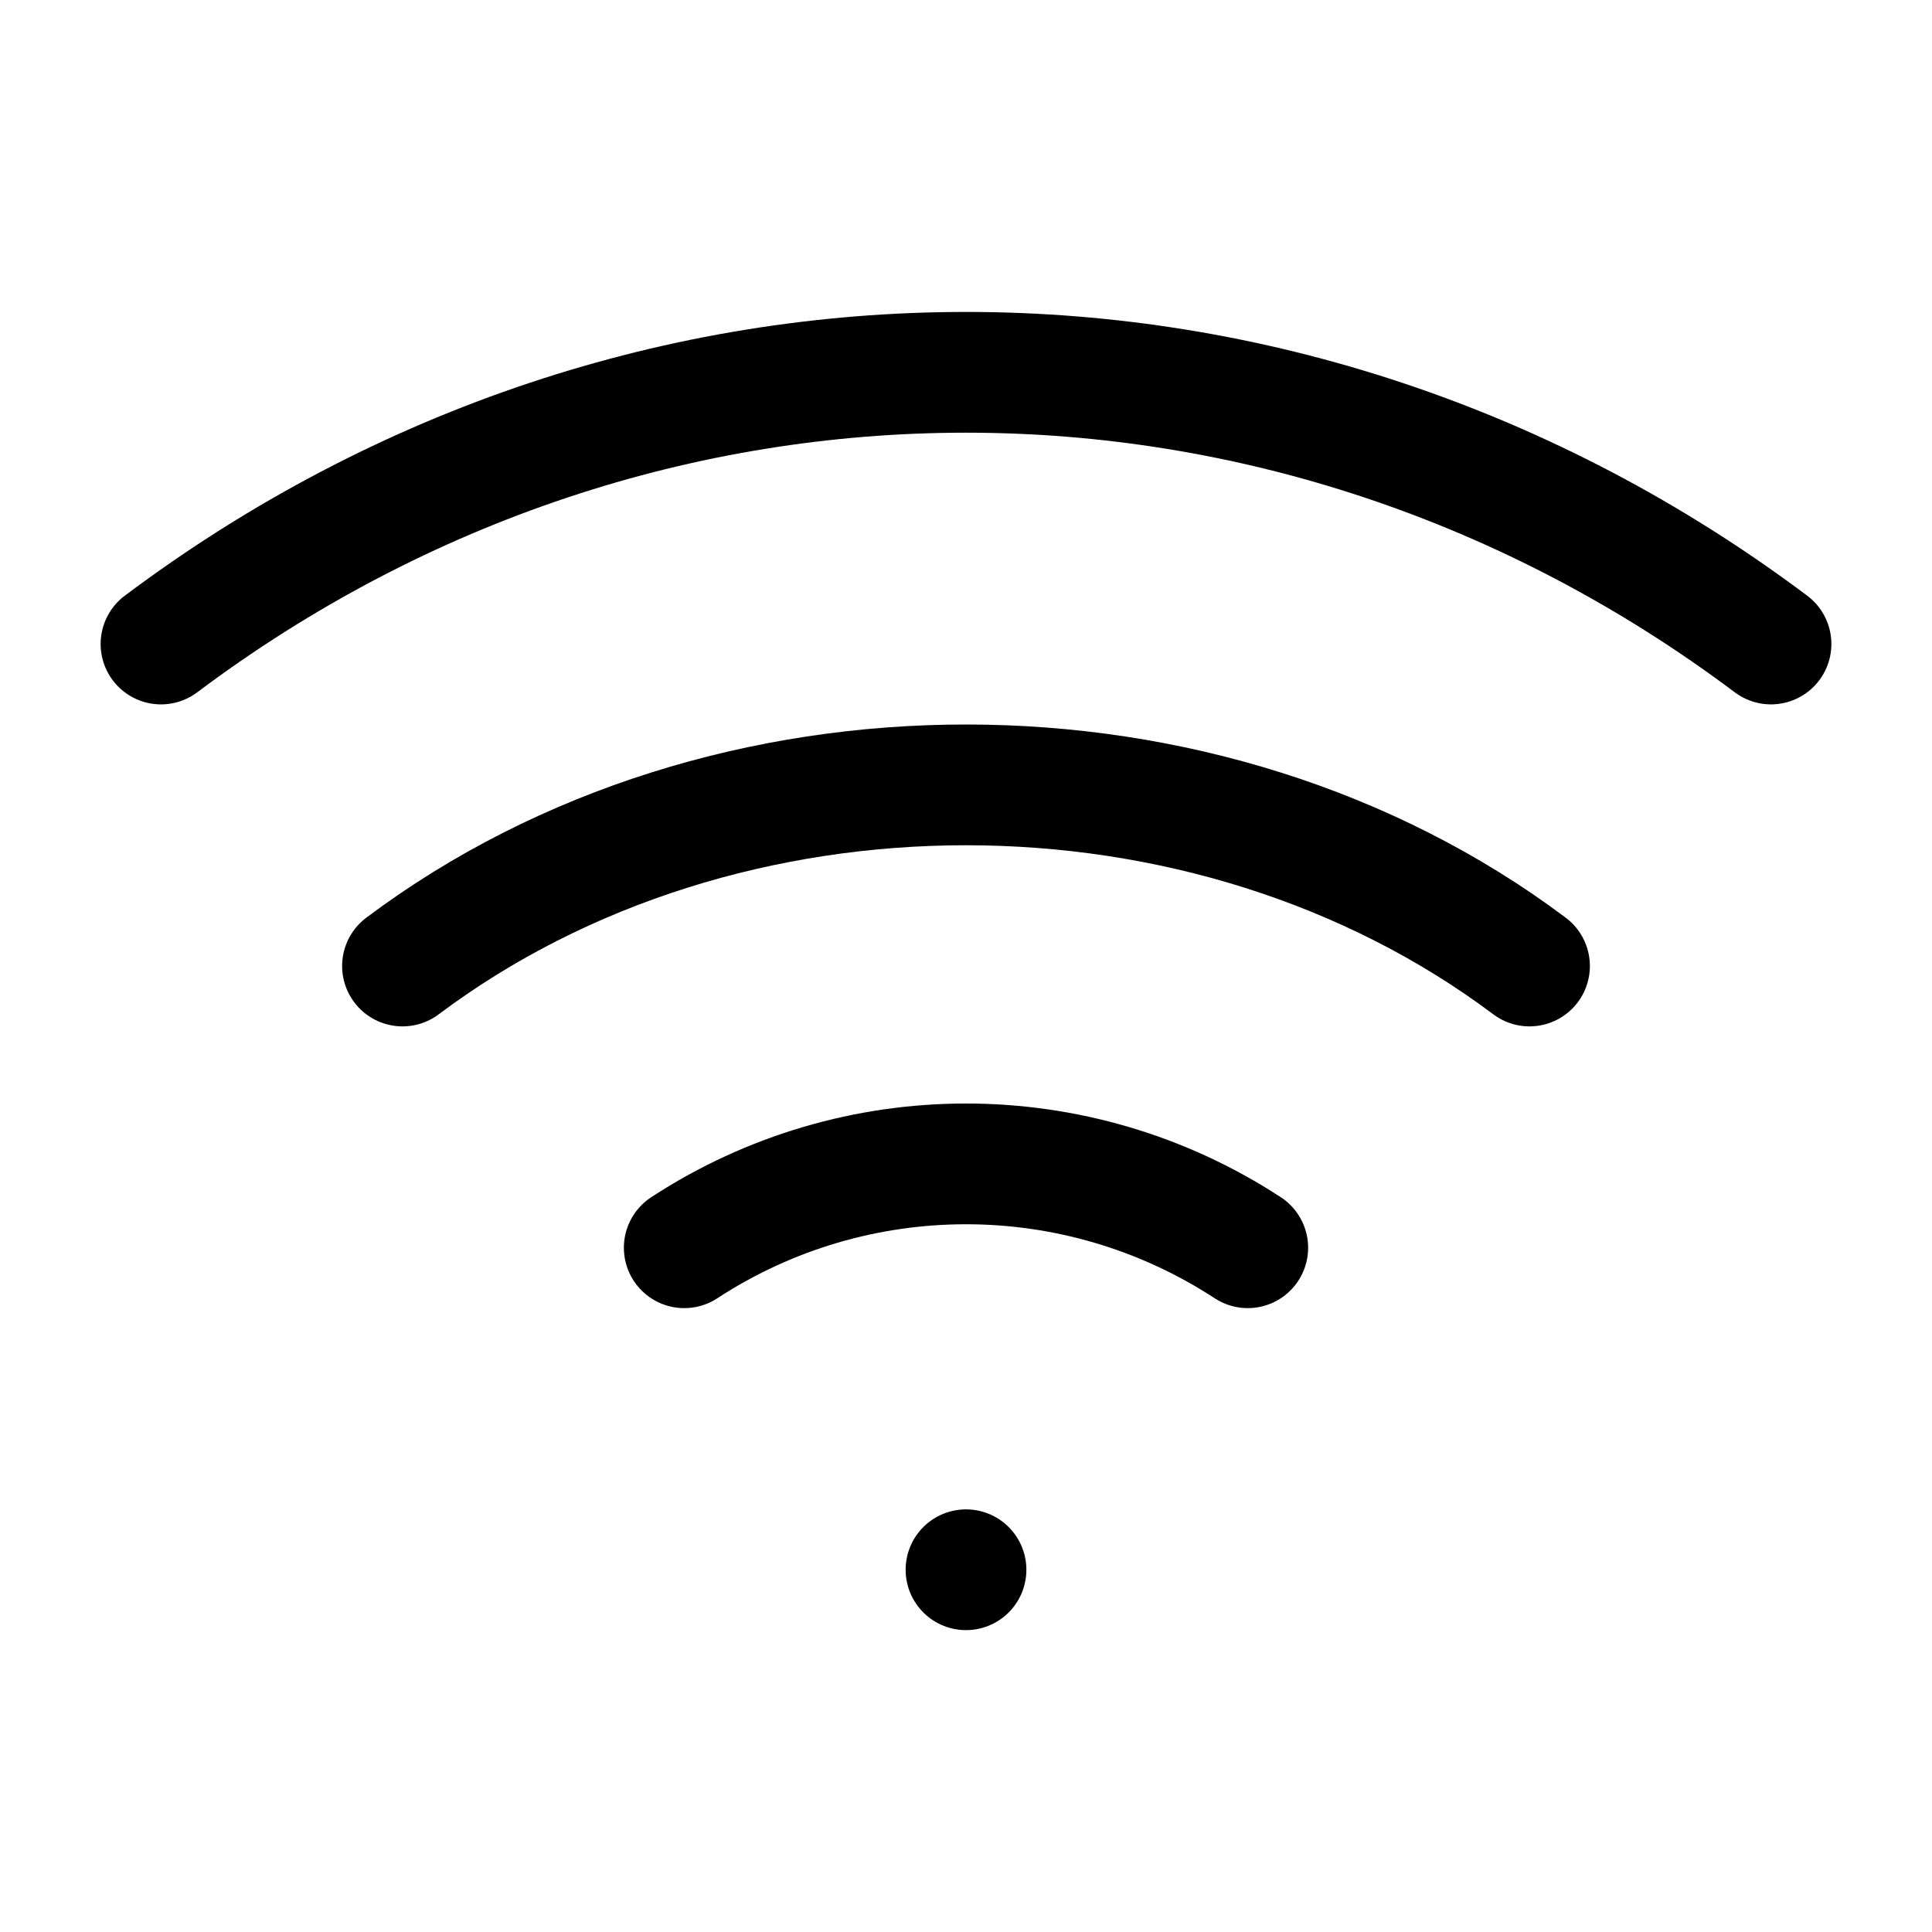
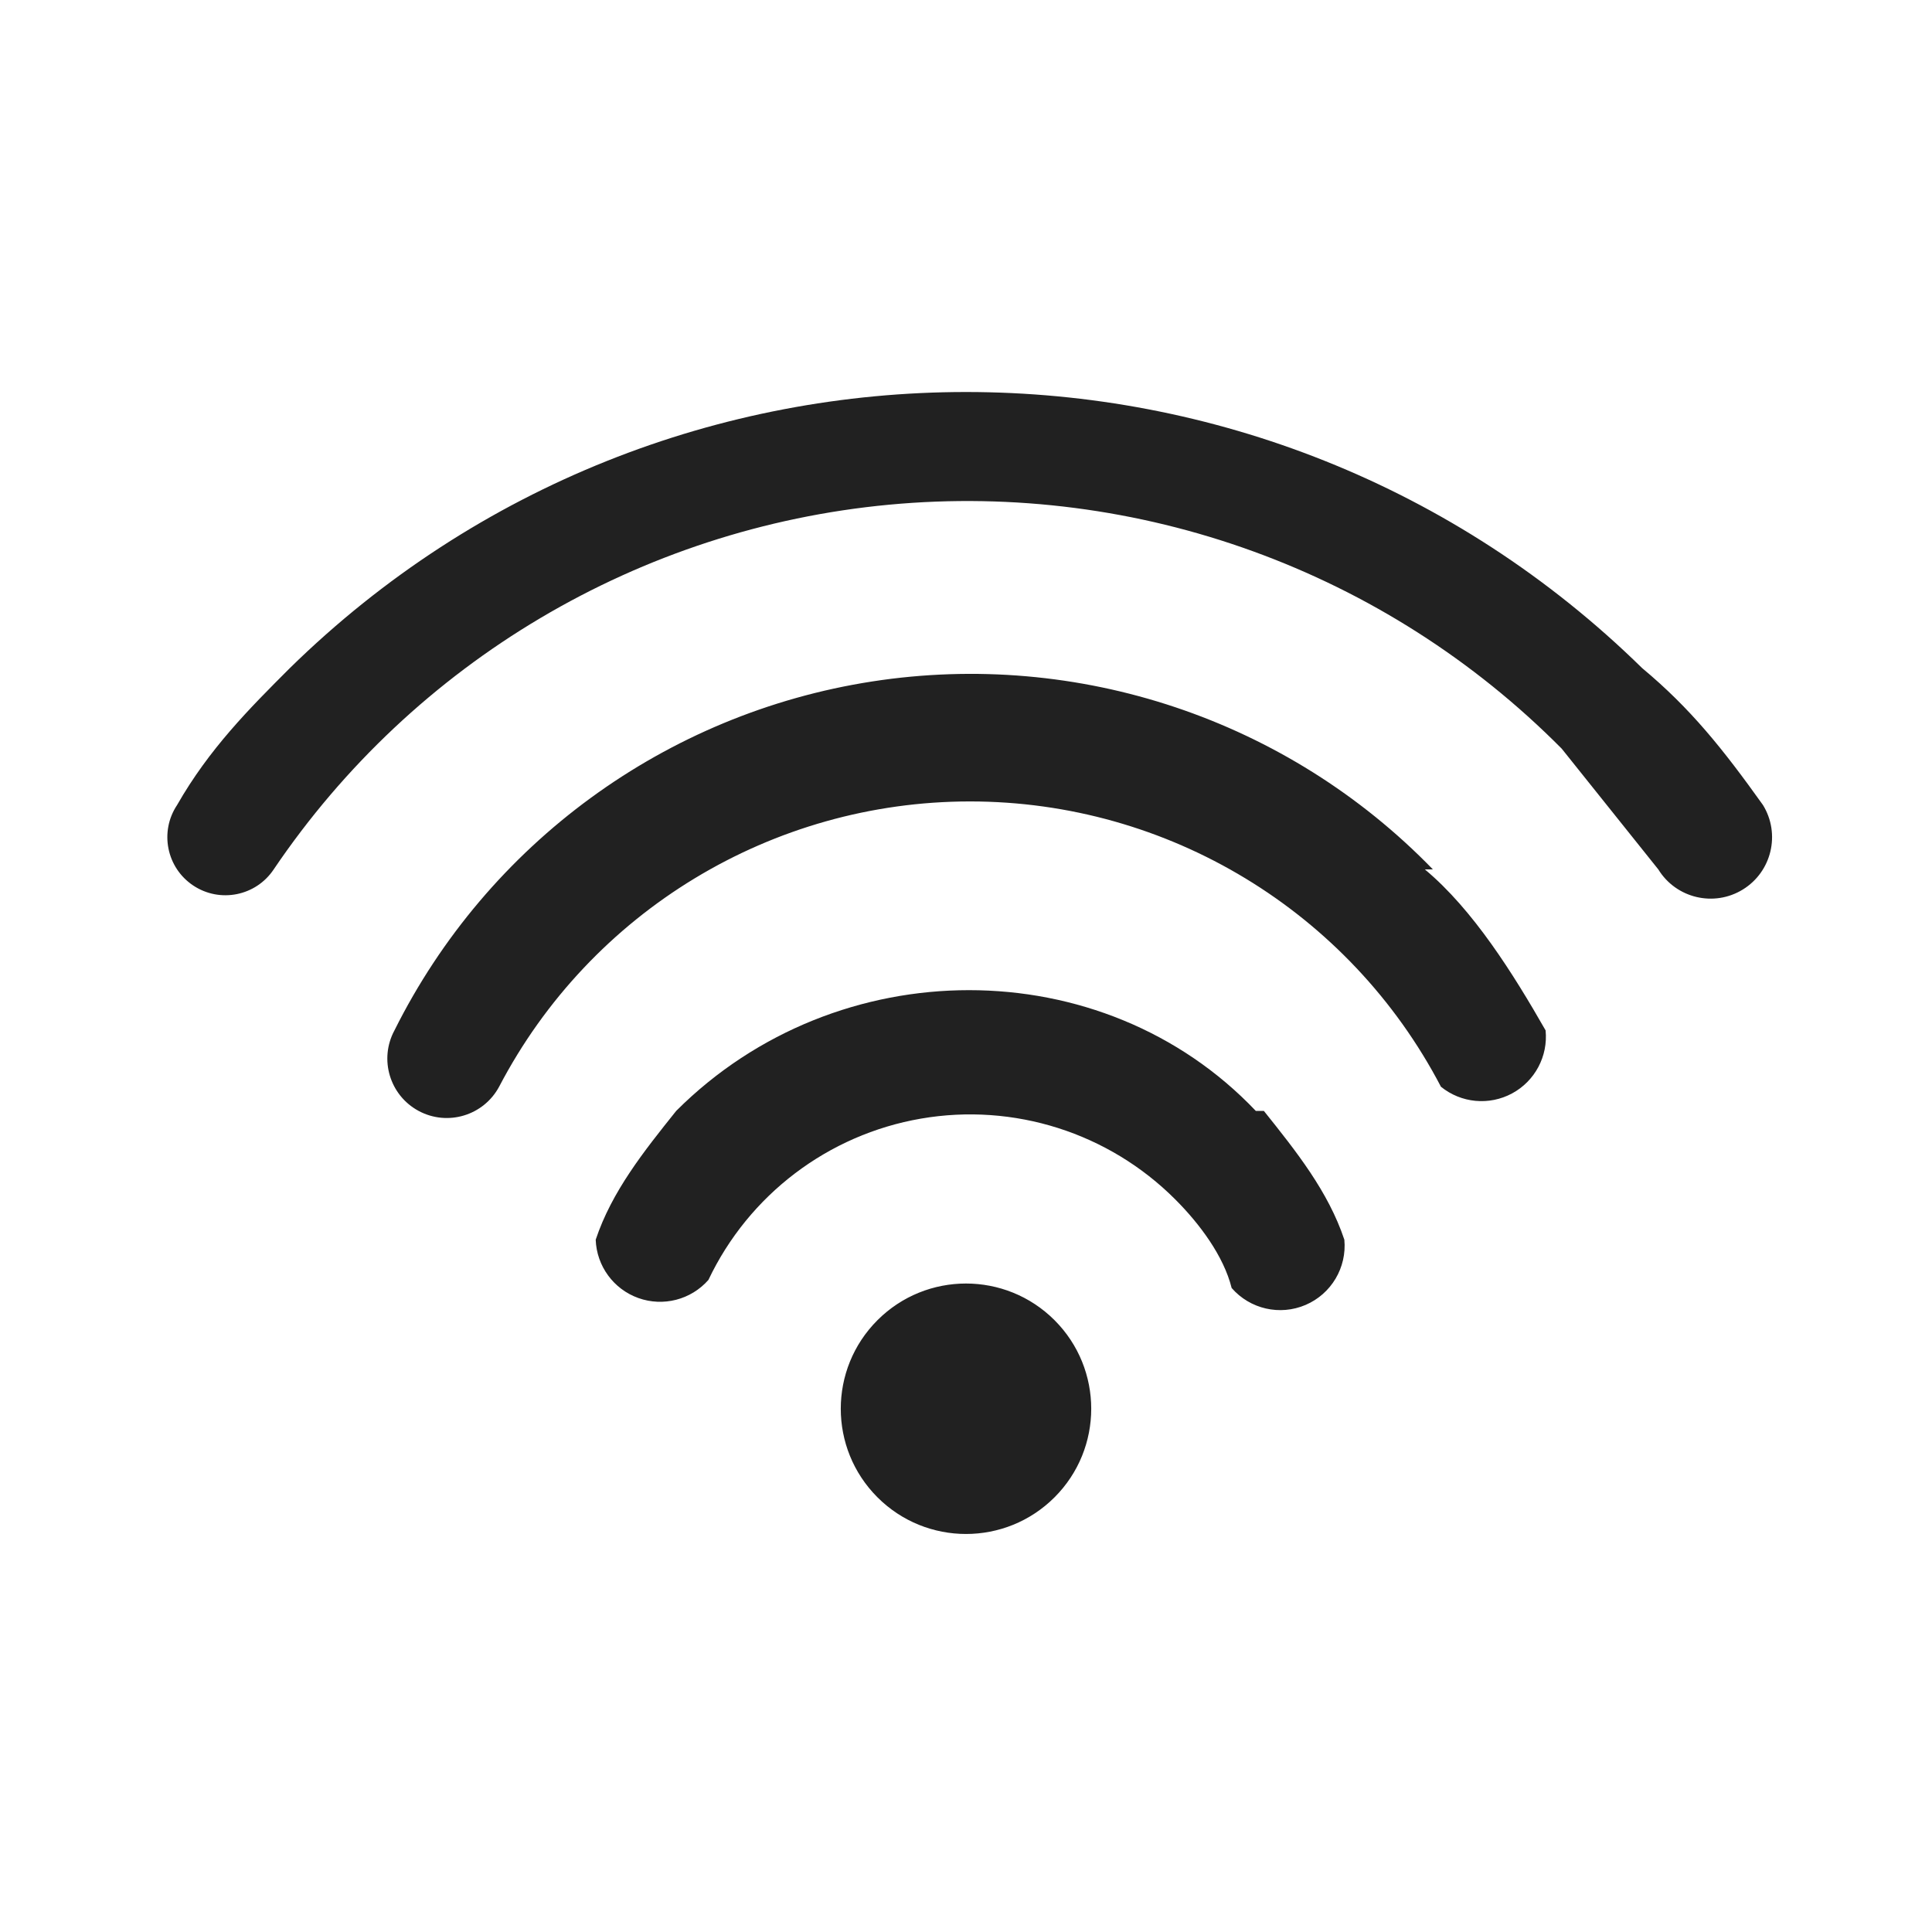
- <svg xmlns="http://www.w3.org/2000/svg" fill="none" stroke-width="1.5" viewBox="0 0 24 24">
-   <path stroke="currentColor" stroke-linecap="round" stroke-linejoin="round" d="M12 19.5h0M2 8c6-4.5 14-4.5 20 0M5 12c4-3 10-3 14 0M8.5 15.5a6.4 6.4 0 017 0" />
+ <svg xmlns="http://www.w3.org/2000/svg" viewBox="0 0 24 24">
+   <path fill="#212121" fill-rule="nonzero" d="M17.7 10.8c.6.5 1.1 1.3 1.5 2a.8.8 0 01-1.3.7 6.6 6.6 0 00-11.7 0 .7.7 0 11-1.3-.7 8 8 0 0112.9-2zm-2 3c.4.5.8 1 1 1.6a.8.8 0 01-1.4.6c-.1-.4-.4-.8-.7-1.1a3.6 3.6 0 00-5.8 1 .8.8 0 01-1.4-.5c.2-.6.6-1.1 1-1.6 2-2 5.3-2 7.2 0zm4.7-5.5c.6.5 1 1 1.5 1.7a.7.7 0 11-1.3.8l-1.2-1.5a10.4 10.4 0 00-16 1.5.7.7 0 11-1.2-.8c.4-.7.9-1.2 1.4-1.7a12 12 0 0116.8 0zm-7.3 8.1a1.5 1.5 0 11-2.2 2.2 1.5 1.5 0 012.2-2.2z" />
</svg>
